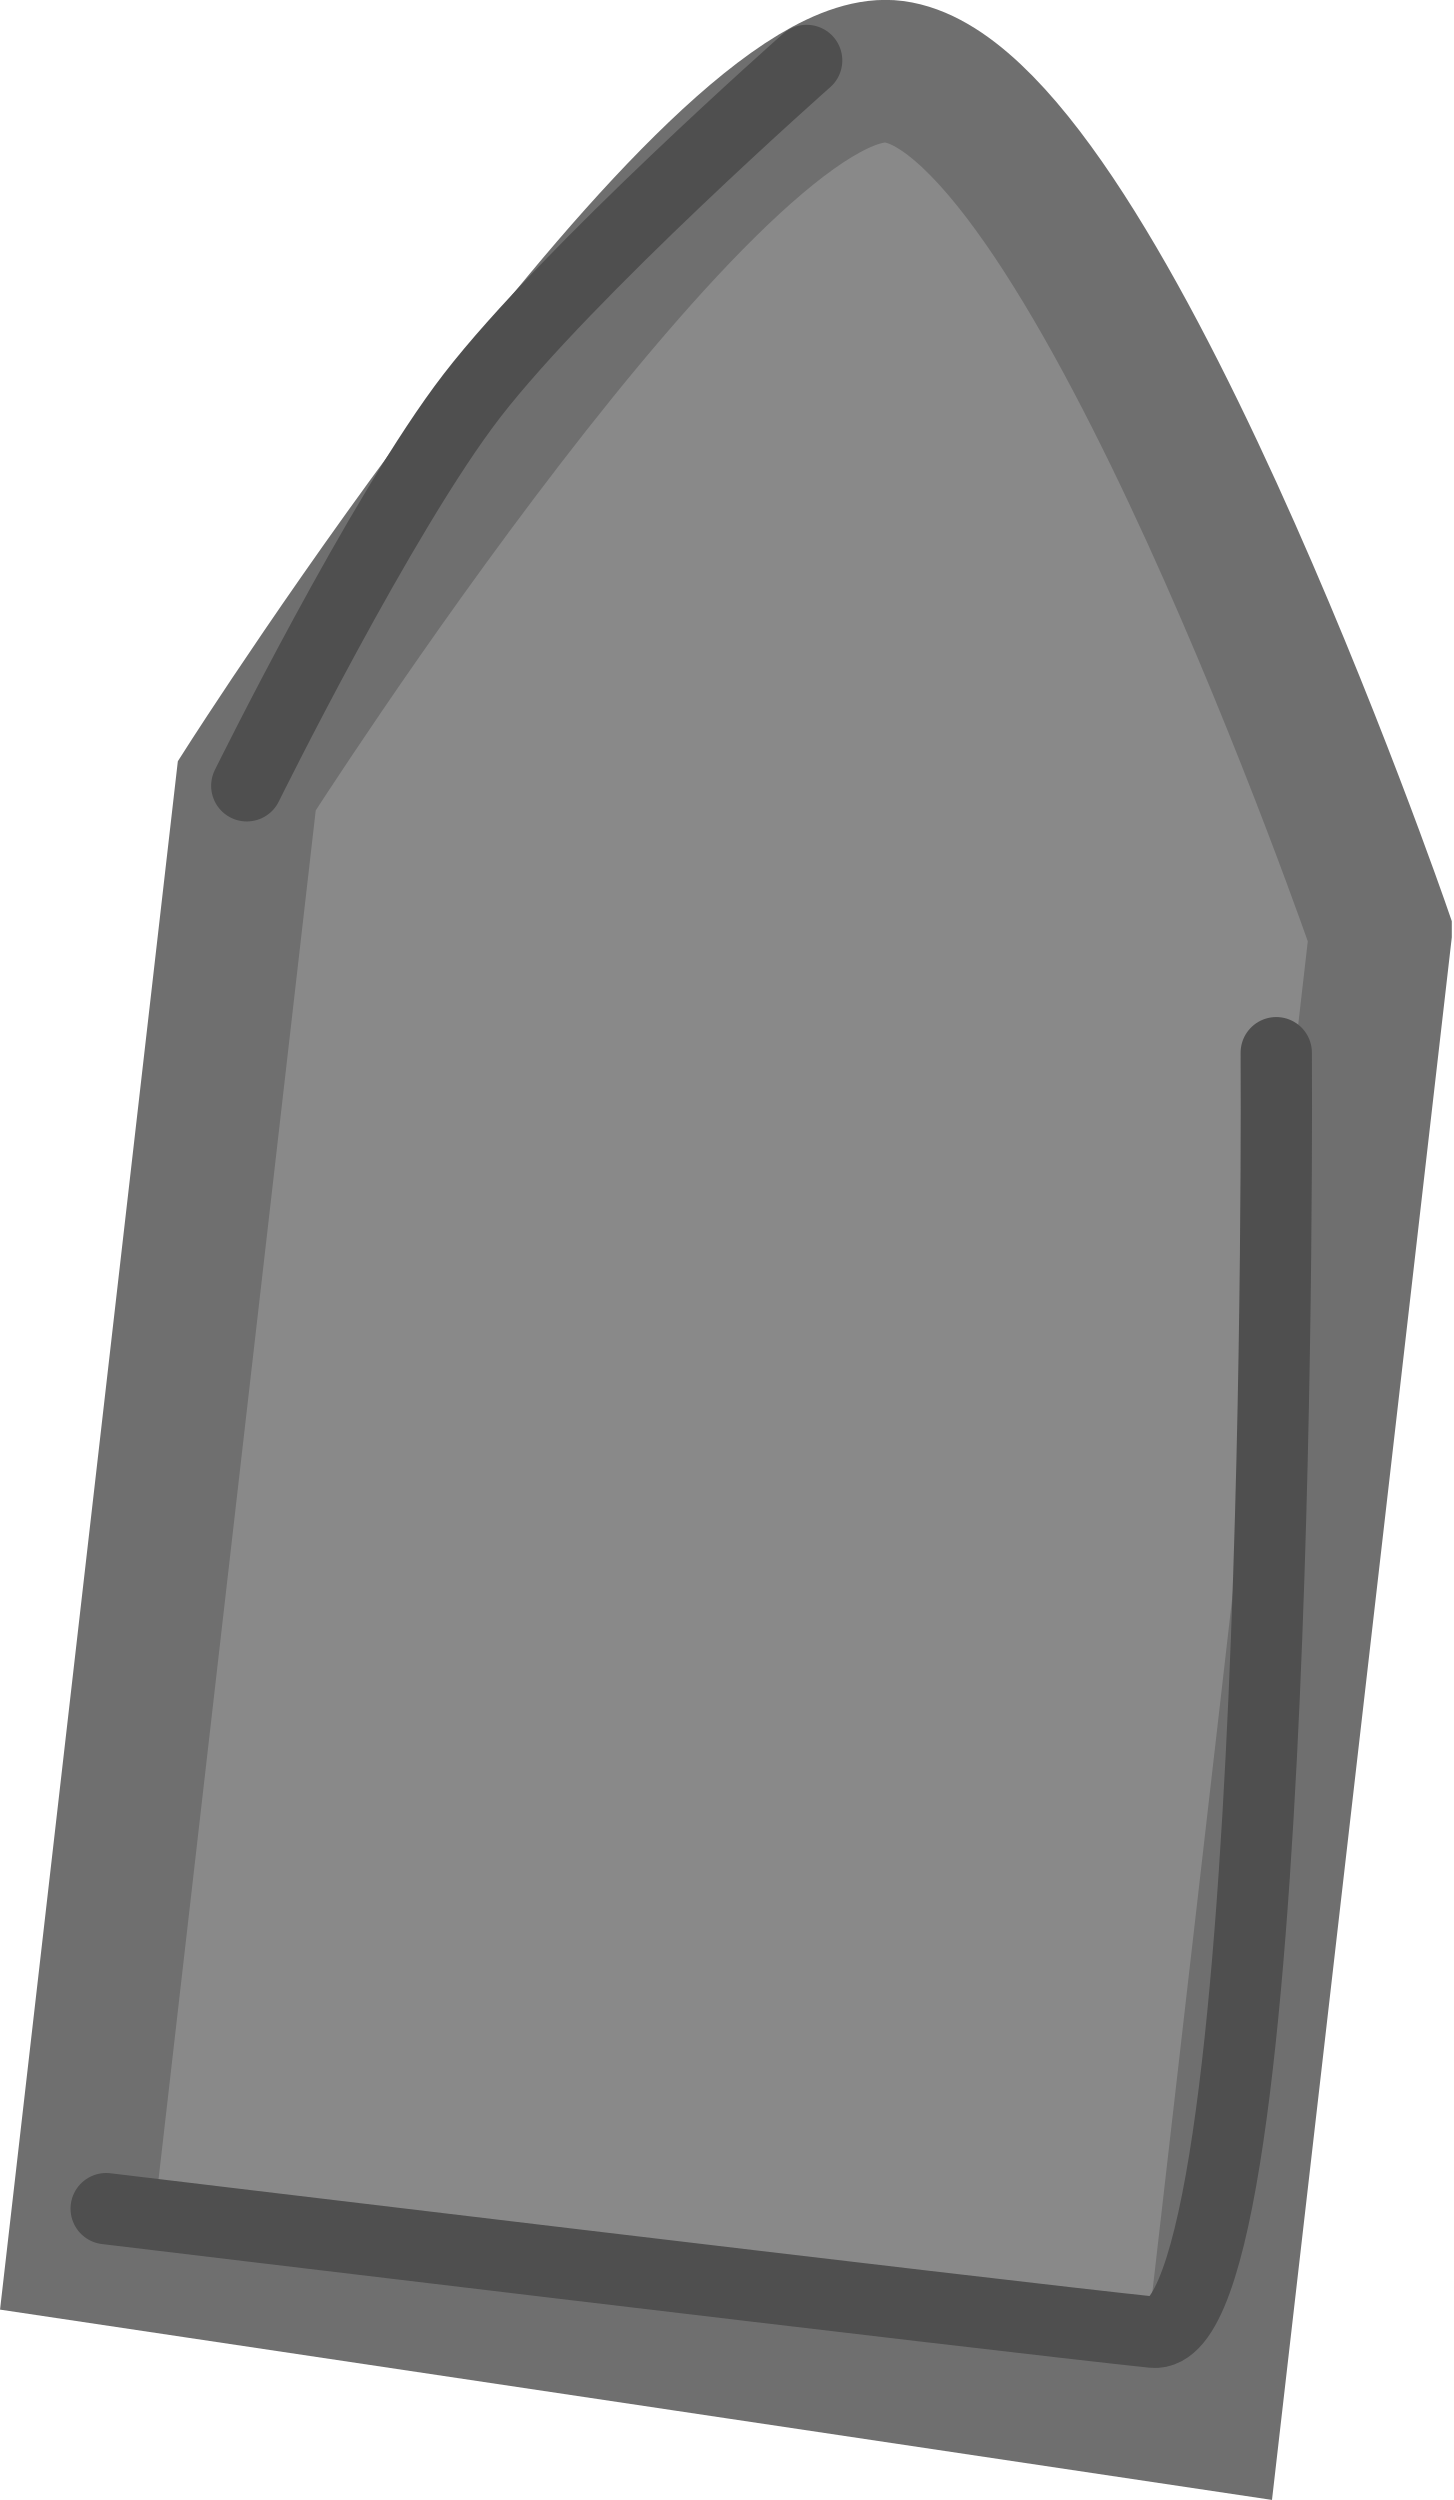
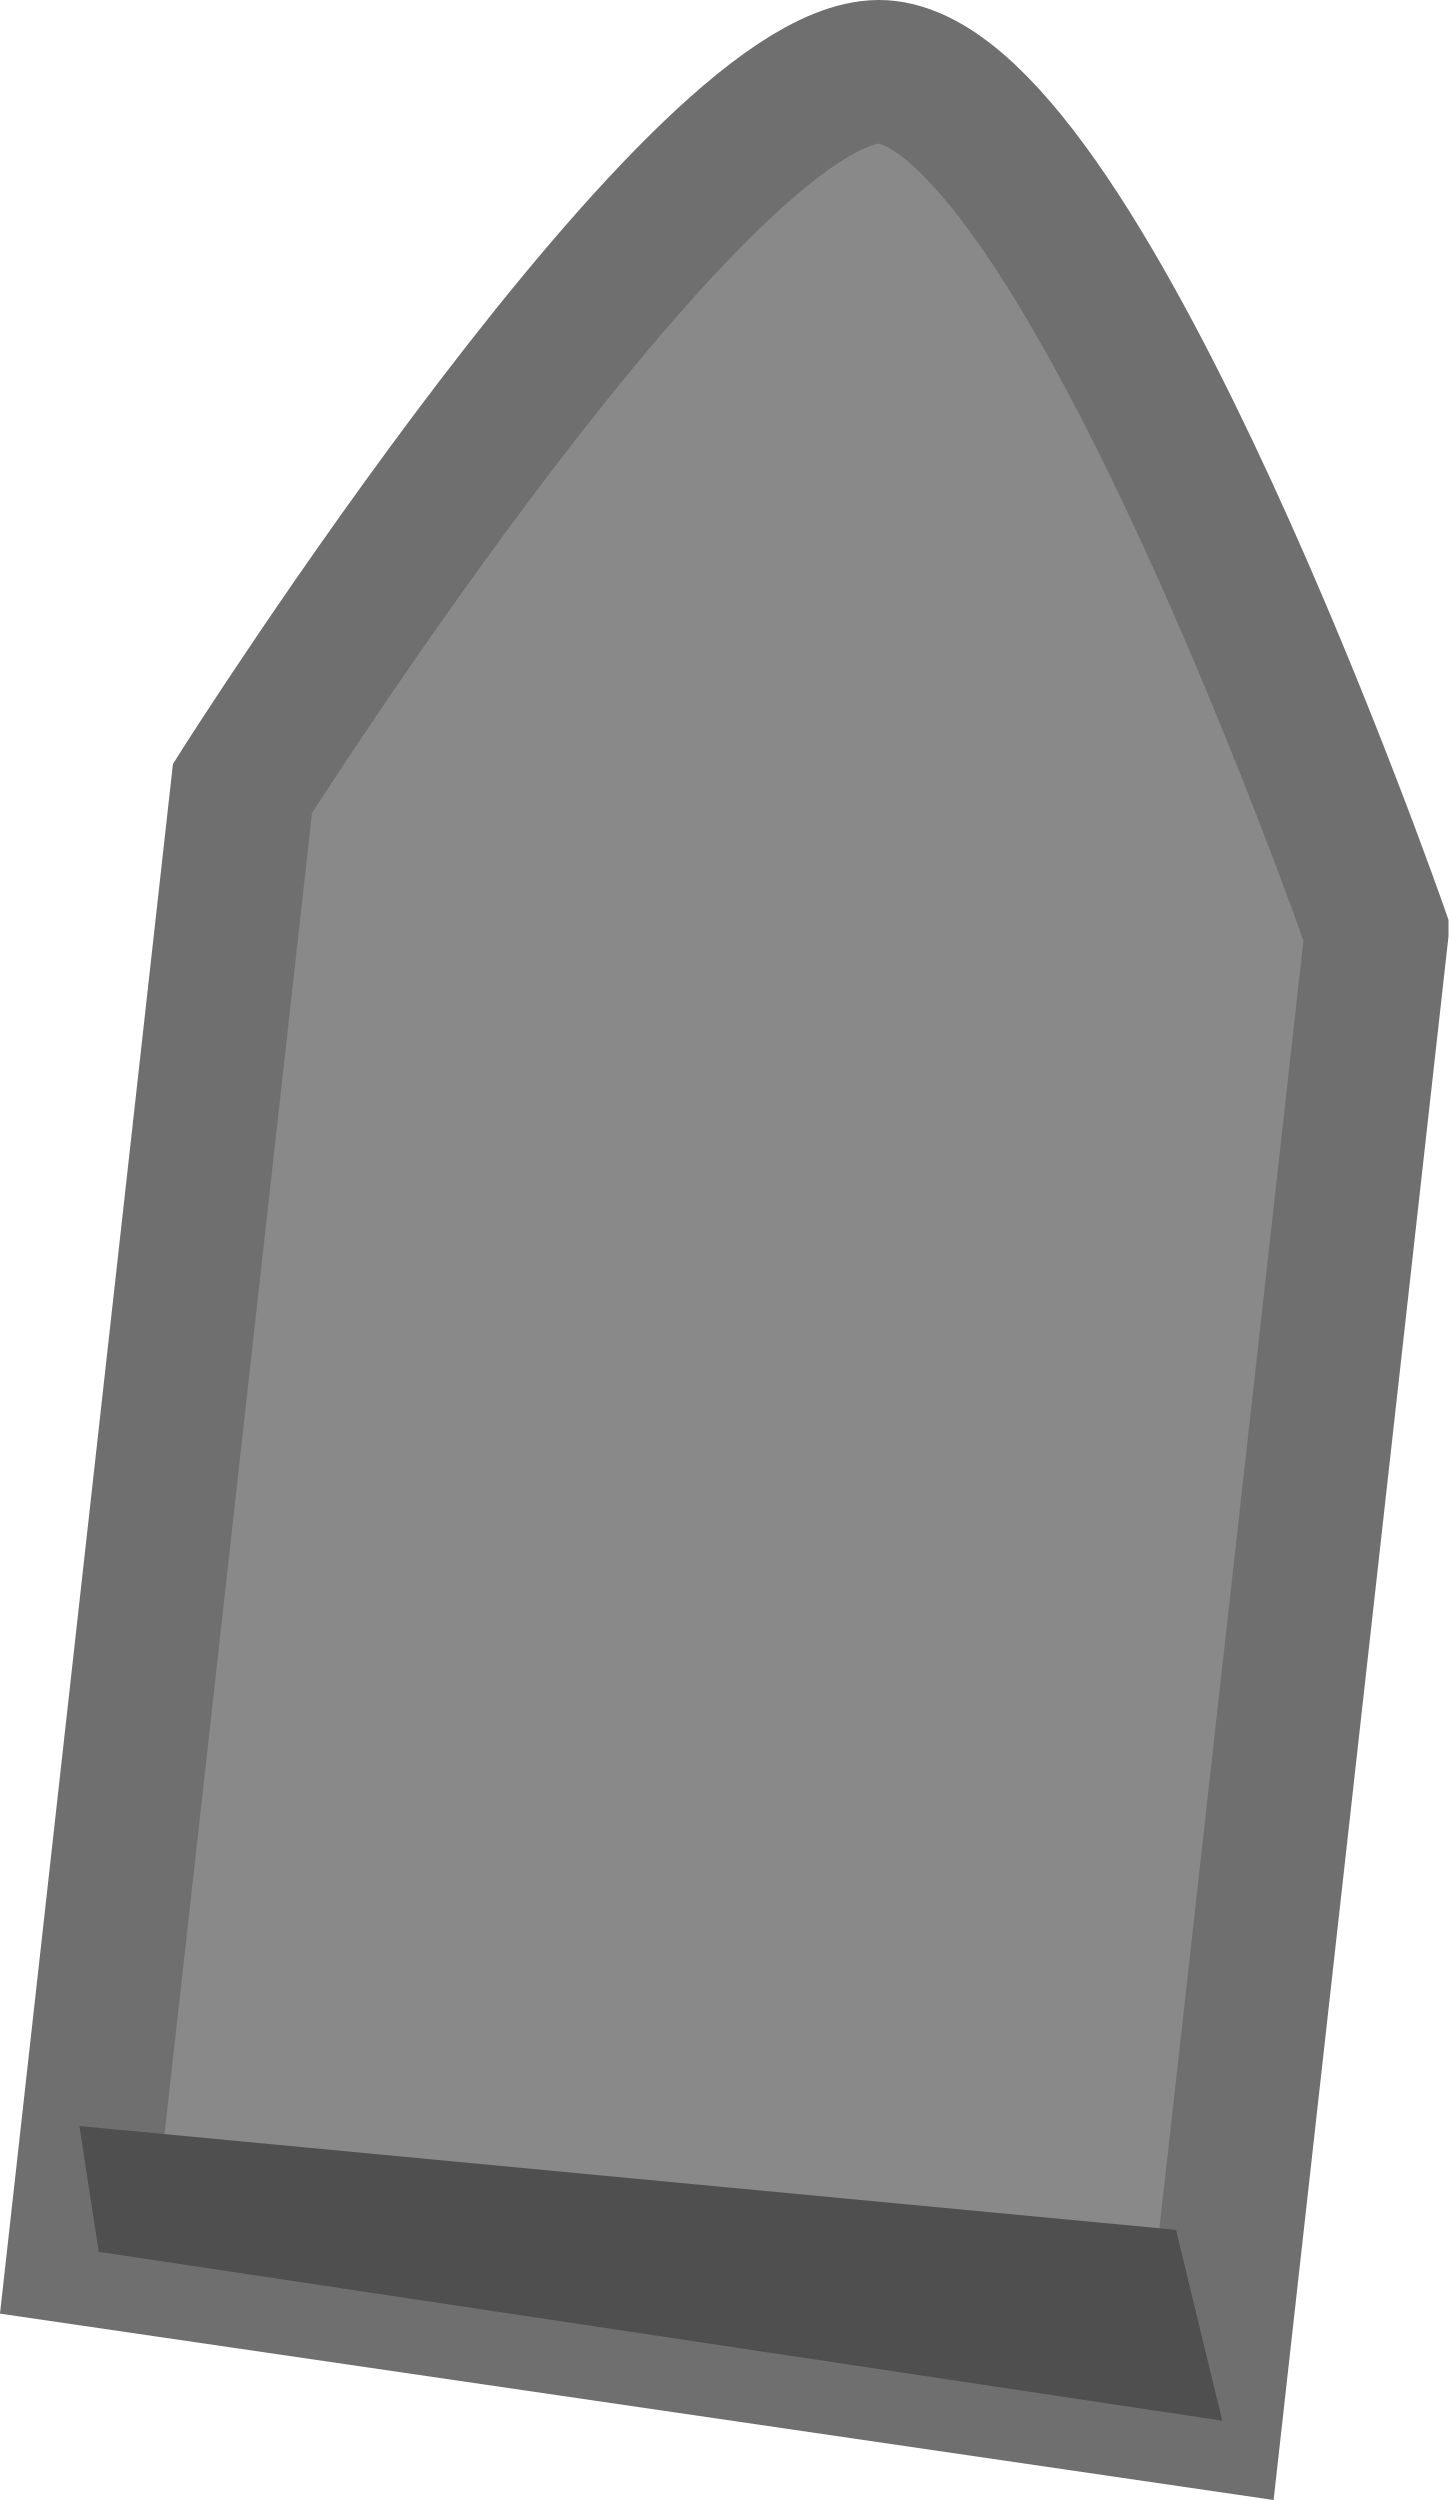
- <svg xmlns="http://www.w3.org/2000/svg" version="1.1" width="20.38" height="35.062" viewBox="0,0,20.38,35.062">
-   <g transform="translate(-229.7678,-162.6161)">
-     <g data-paper-data="{&quot;isPaintingLayer&quot;:true}" fill-rule="nonzero" stroke-linecap="round" stroke-linejoin="miter" stroke-miterlimit="10" stroke-dasharray="" stroke-dashoffset="0" style="mix-blend-mode: normal">
-       <g>
-         <path d="M249.129,175.704l-2.397,20.831l-15.86,-2.373l2.357,-20.526c0,0 6.595,-10.336 9.075,-10.014c2.785,0.362 6.825,12.081 6.825,12.081z" fill="#898989" stroke="#6f6f6f" stroke-width="2" />
-         <path d="M247.667,177.38c0,0 0.123,18.138 -1.731,17.945c-2.102,-0.219 -14.679,-1.733 -14.679,-1.733" fill="none" stroke="#4f4f4f" stroke-width="1" />
-         <path d="M233.229,173.637c0,0 1.89,-3.829 3.157,-5.47c1.346,-1.744 4.695,-4.703 4.695,-4.703" fill="none" stroke="#4f4f4f" stroke-width="1" />
-       </g>
+ <svg xmlns="http://www.w3.org/2000/svg" version="1.1" width="20.167" height="34.806" viewBox="0,0,20.167,34.806">
+   <g transform="translate(-230.0182,-162.7291)">
+     <g data-paper-data="{&quot;isPaintingLayer&quot;:true}" fill-rule="nonzero" stroke-linejoin="miter" stroke-miterlimit="10" stroke-dasharray="" stroke-dashoffset="0" style="mix-blend-mode: normal">
+       <path d="M249.185,175.708l-2.314,20.688l-15.752,-2.305l2.275,-20.385c0,0 6.515,-10.282 8.978,-9.97c2.766,0.351 6.813,11.971 6.813,11.971z" fill="#898989" stroke="#6f6f6f" stroke-width="2" stroke-linecap="round" />
+       <path d="M247.035,196.431l-15.642,-2.351l-0.269,-1.751l15.267,1.445z" fill="#4f4f4f" stroke="none" stroke-width="0" stroke-linecap="butt" />
    </g>
  </g>
</svg>
